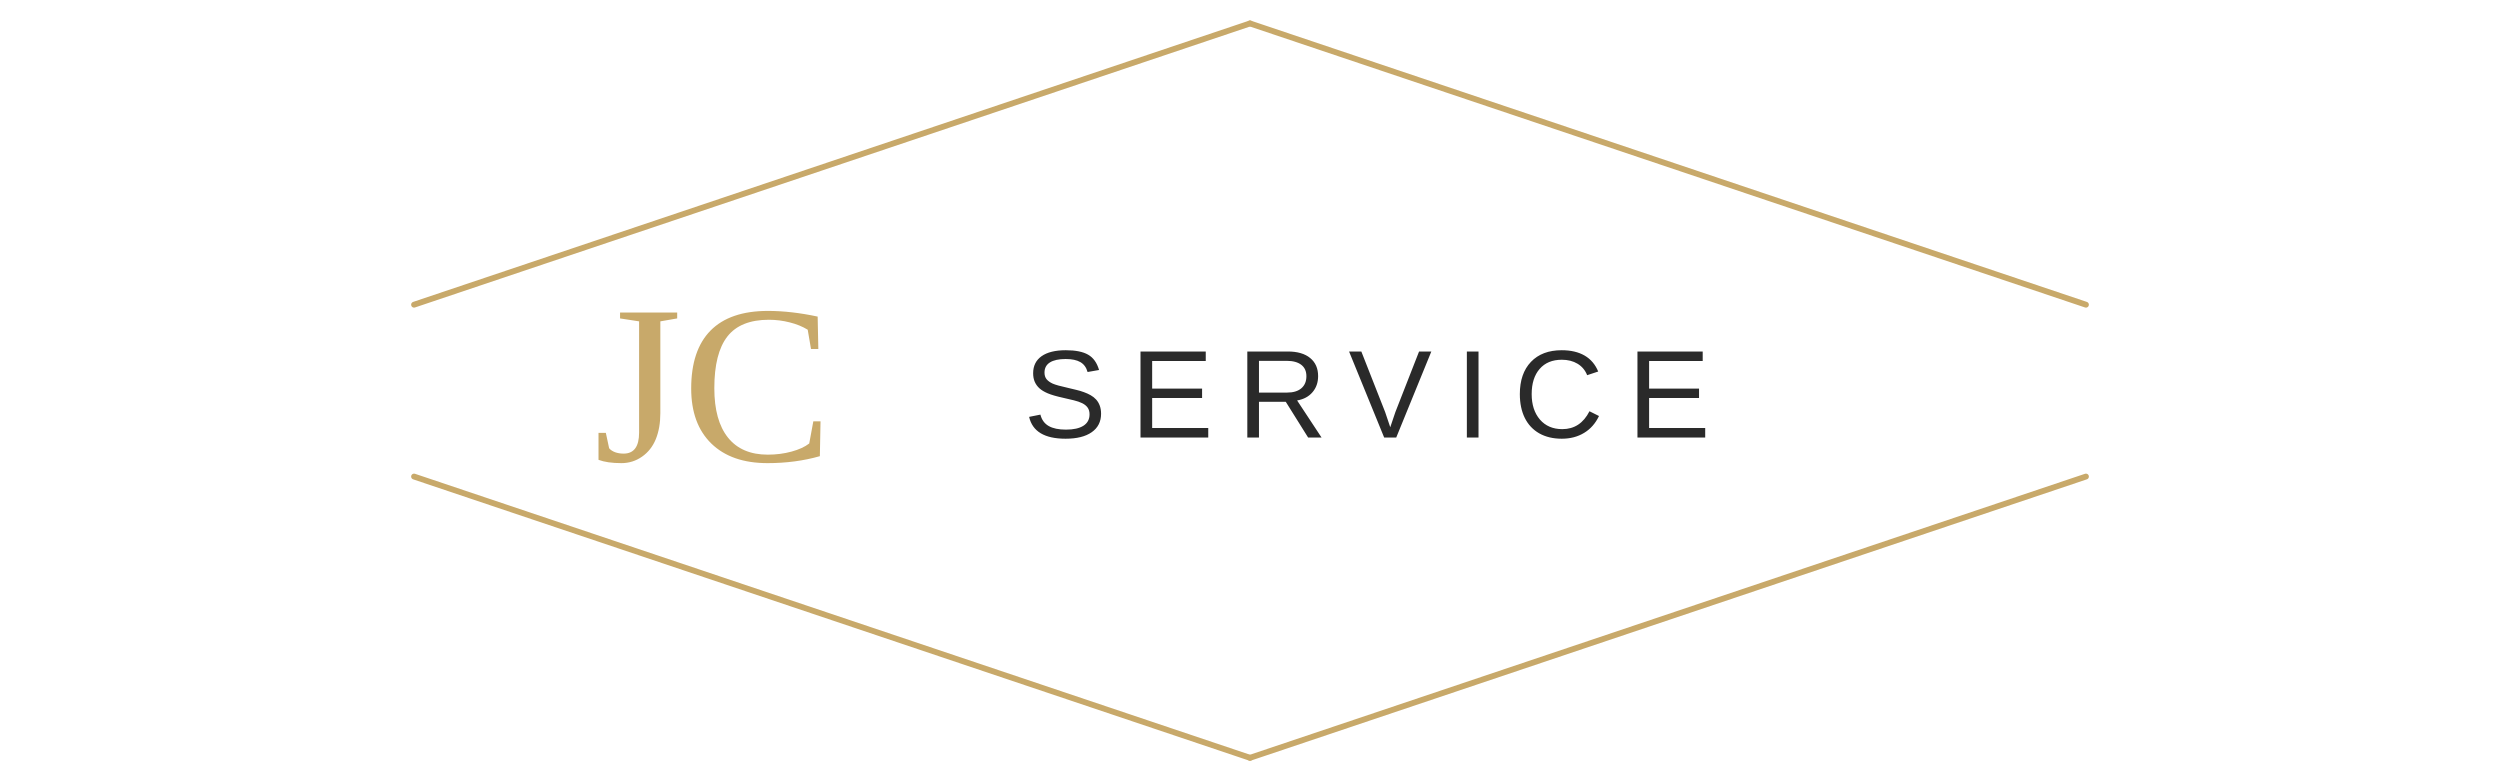
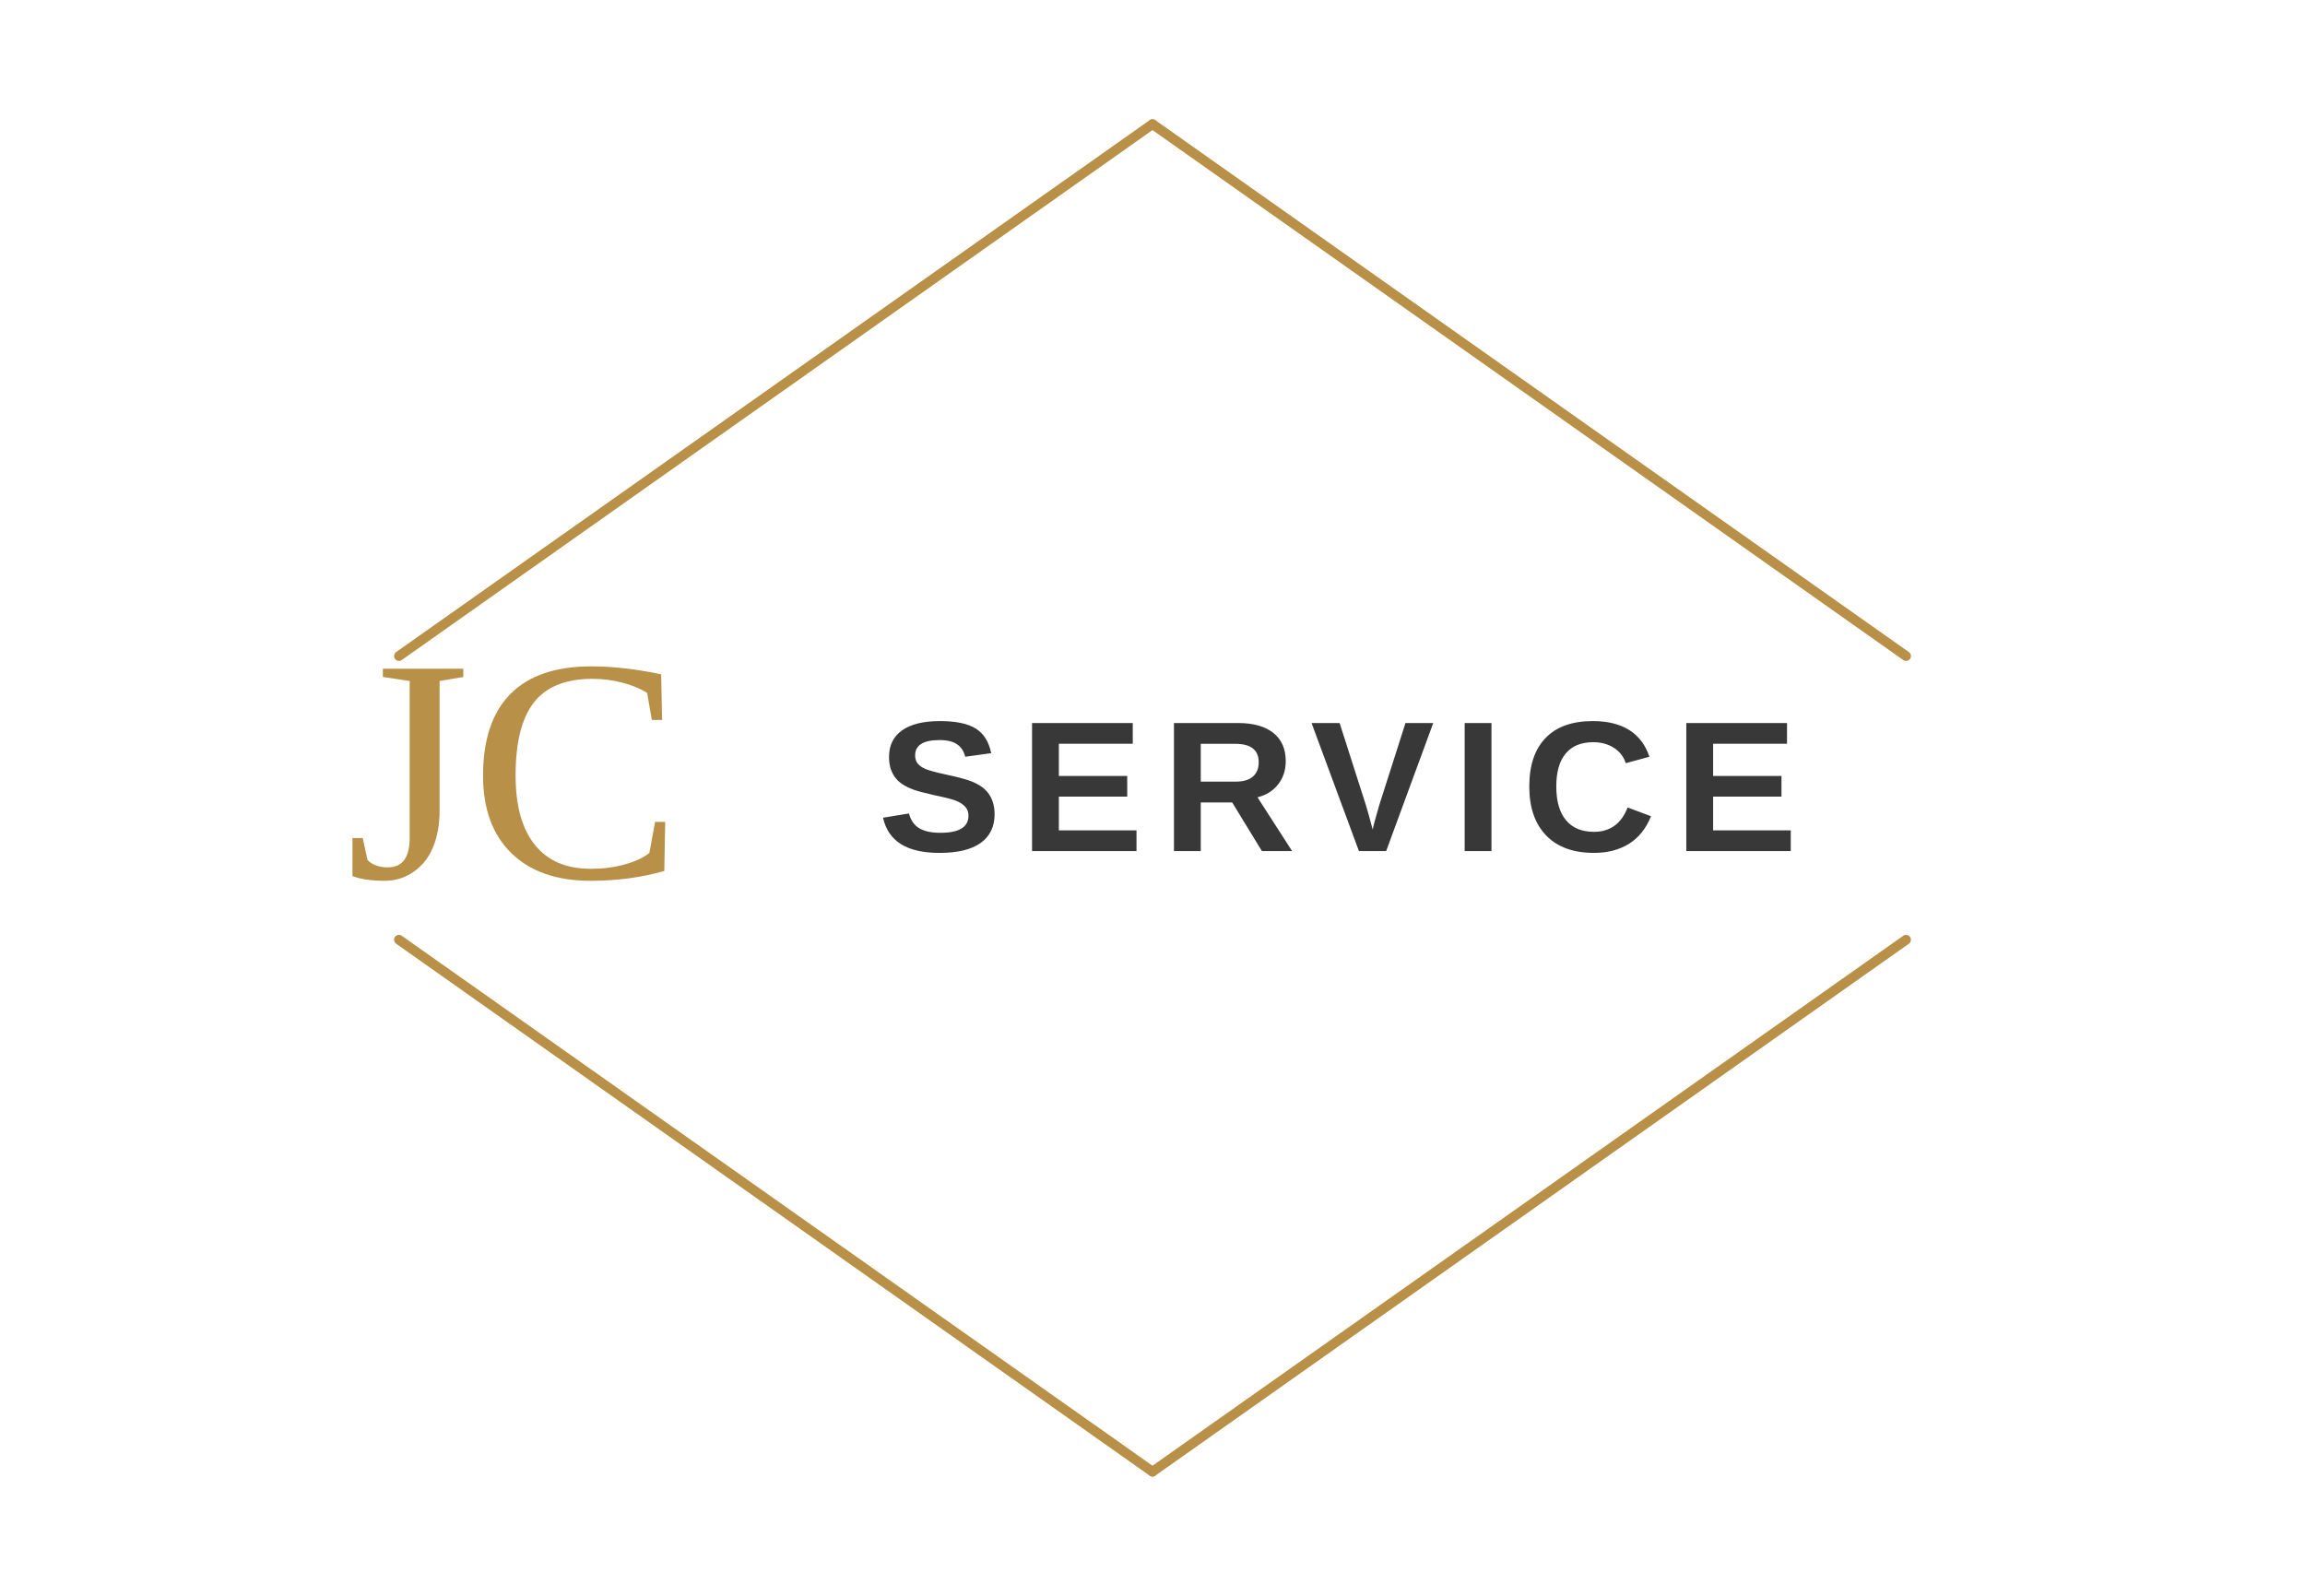
- <svg xmlns="http://www.w3.org/2000/svg" viewBox="0 0 640 200" fill="none" role="img" aria-label="JC Service">
-   <path d="M320 6L534 78" stroke="#C8A96A" stroke-width="1.5" stroke-linecap="round" />
-   <path d="M320 6L106 78" stroke="#C8A96A" stroke-width="1.5" stroke-linecap="round" />
-   <path d="M106 122L320 194" stroke="#C8A96A" stroke-width="1.5" stroke-linecap="round" />
-   <path d="M534 122L320 194" stroke="#C8A96A" stroke-width="1.5" stroke-linecap="round" />
-   <text x="152" y="118" font-family="Georgia, 'Times New Roman', Times, serif" font-size="58" fill="#C8A96A">JC</text>
-   <text x="262" y="112" font-family="Arial, Helvetica, sans-serif" font-size="32" font-weight="500" fill="#2A2A2A" letter-spacing="6">SERVICE</text>
+ <svg xmlns="http://www.w3.org/2000/svg" viewBox="0 0 520 360" fill="none" role="img" aria-label="JC Service">
+   <path d="M260 28 L430 148" stroke="#B89048" stroke-width="2.2" stroke-linecap="round" />
+   <path d="M260 28 L90 148" stroke="#B89048" stroke-width="2.2" stroke-linecap="round" />
+   <path d="M90 212 L260 332" stroke="#B89048" stroke-width="2.2" stroke-linecap="round" />
+   <path d="M430 212 L260 332" stroke="#B89048" stroke-width="2.2" stroke-linecap="round" />
+   <text x="78" y="198" font-family="Georgia, 'Times New Roman', serif" font-size="72" fill="#B89048">JC</text>
+   <text x="198" y="192" font-family="Arial, Helvetica, sans-serif" font-size="42" font-weight="600" fill="#383838" letter-spacing="4">SERVICE</text>
</svg>
